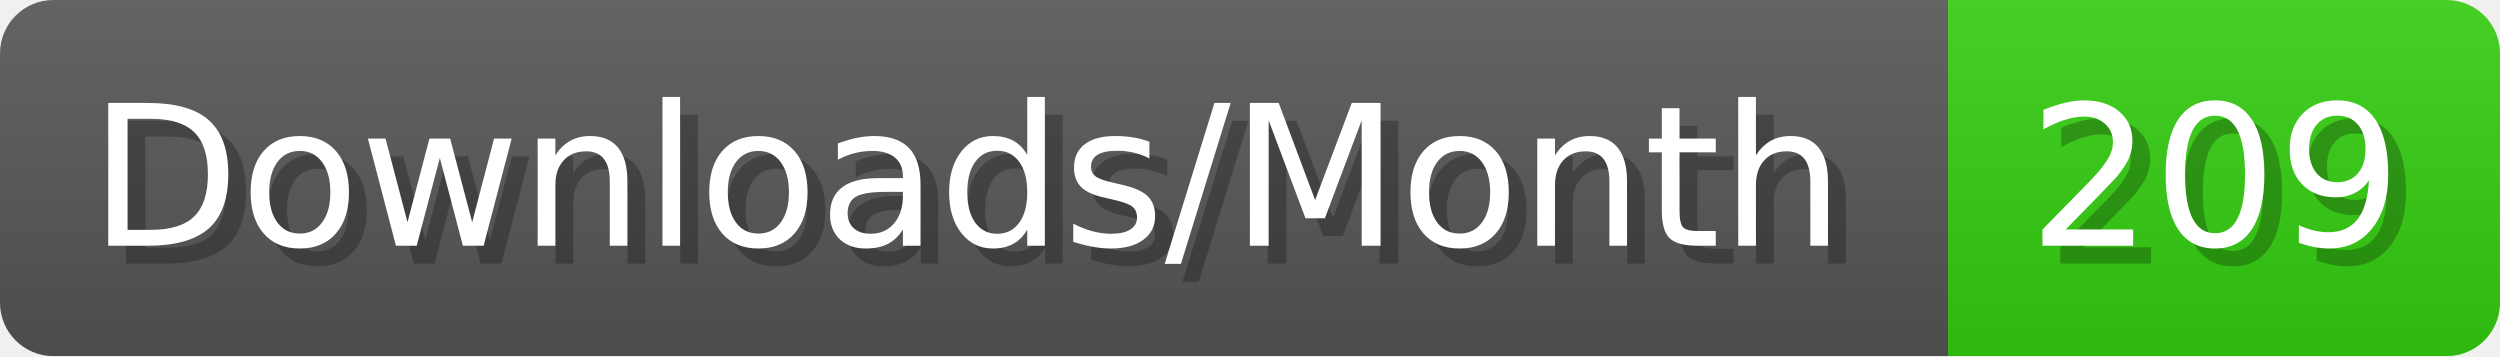
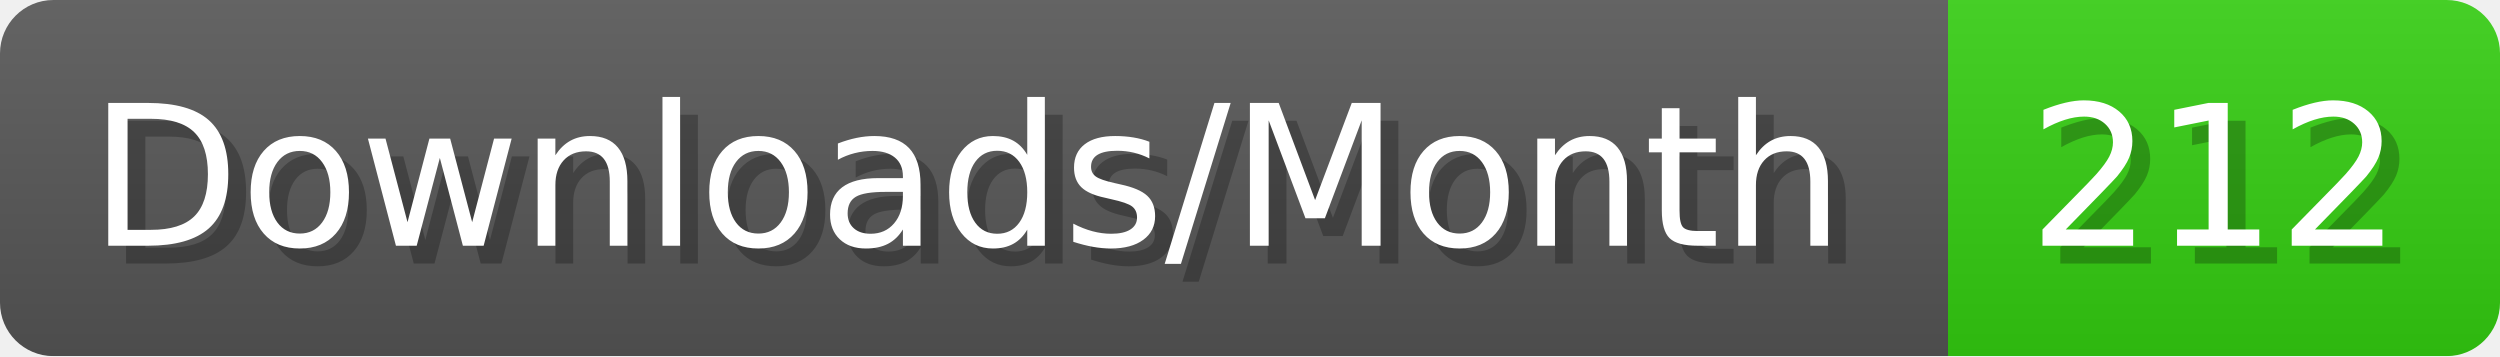
- <svg xmlns="http://www.w3.org/2000/svg" width="140.4" height="20" viewBox="0 0 1404 200" role="img" aria-label="Downloads/Month: 209">
+ <svg xmlns="http://www.w3.org/2000/svg" width="140.4" height="20" viewBox="0 0 1404 200" role="img" aria-label="Downloads/Month: 212">
  <linearGradient id="YlXUI" x2="0" y2="100%">
    <stop offset="0" stop-opacity=".1" stop-color="#EEE" />
    <stop offset="1" stop-opacity=".1" />
  </linearGradient>
  <mask id="JHhop">
    <rect width="1404" height="200" rx="30" fill="#FFF" />
  </mask>
  <g mask="url(#JHhop)">
    <rect width="1094" height="200" fill="#555" />
    <rect width="310" height="200" fill="#3C1" x="1094" />
    <rect width="1404" height="200" fill="url(#YlXUI)" />
  </g>
  <g aria-hidden="true" fill="#fff" text-anchor="start" font-family="Verdana,DejaVu Sans,sans-serif" font-size="110">
    <text x="60" y="148" textLength="994" fill="#000" opacity="0.25">Downloads/Month</text>
    <text x="50" y="138" textLength="994">Downloads/Month</text>
-     <text x="1149" y="148" textLength="210" fill="#000" opacity="0.25">209</text>
-     <text x="1139" y="138" textLength="210">209</text>
+     <text x="1149" y="148" textLength="210" fill="#000" opacity="0.25">212</text>
+     <text x="1139" y="138" textLength="210">212</text>
  </g>
</svg>
